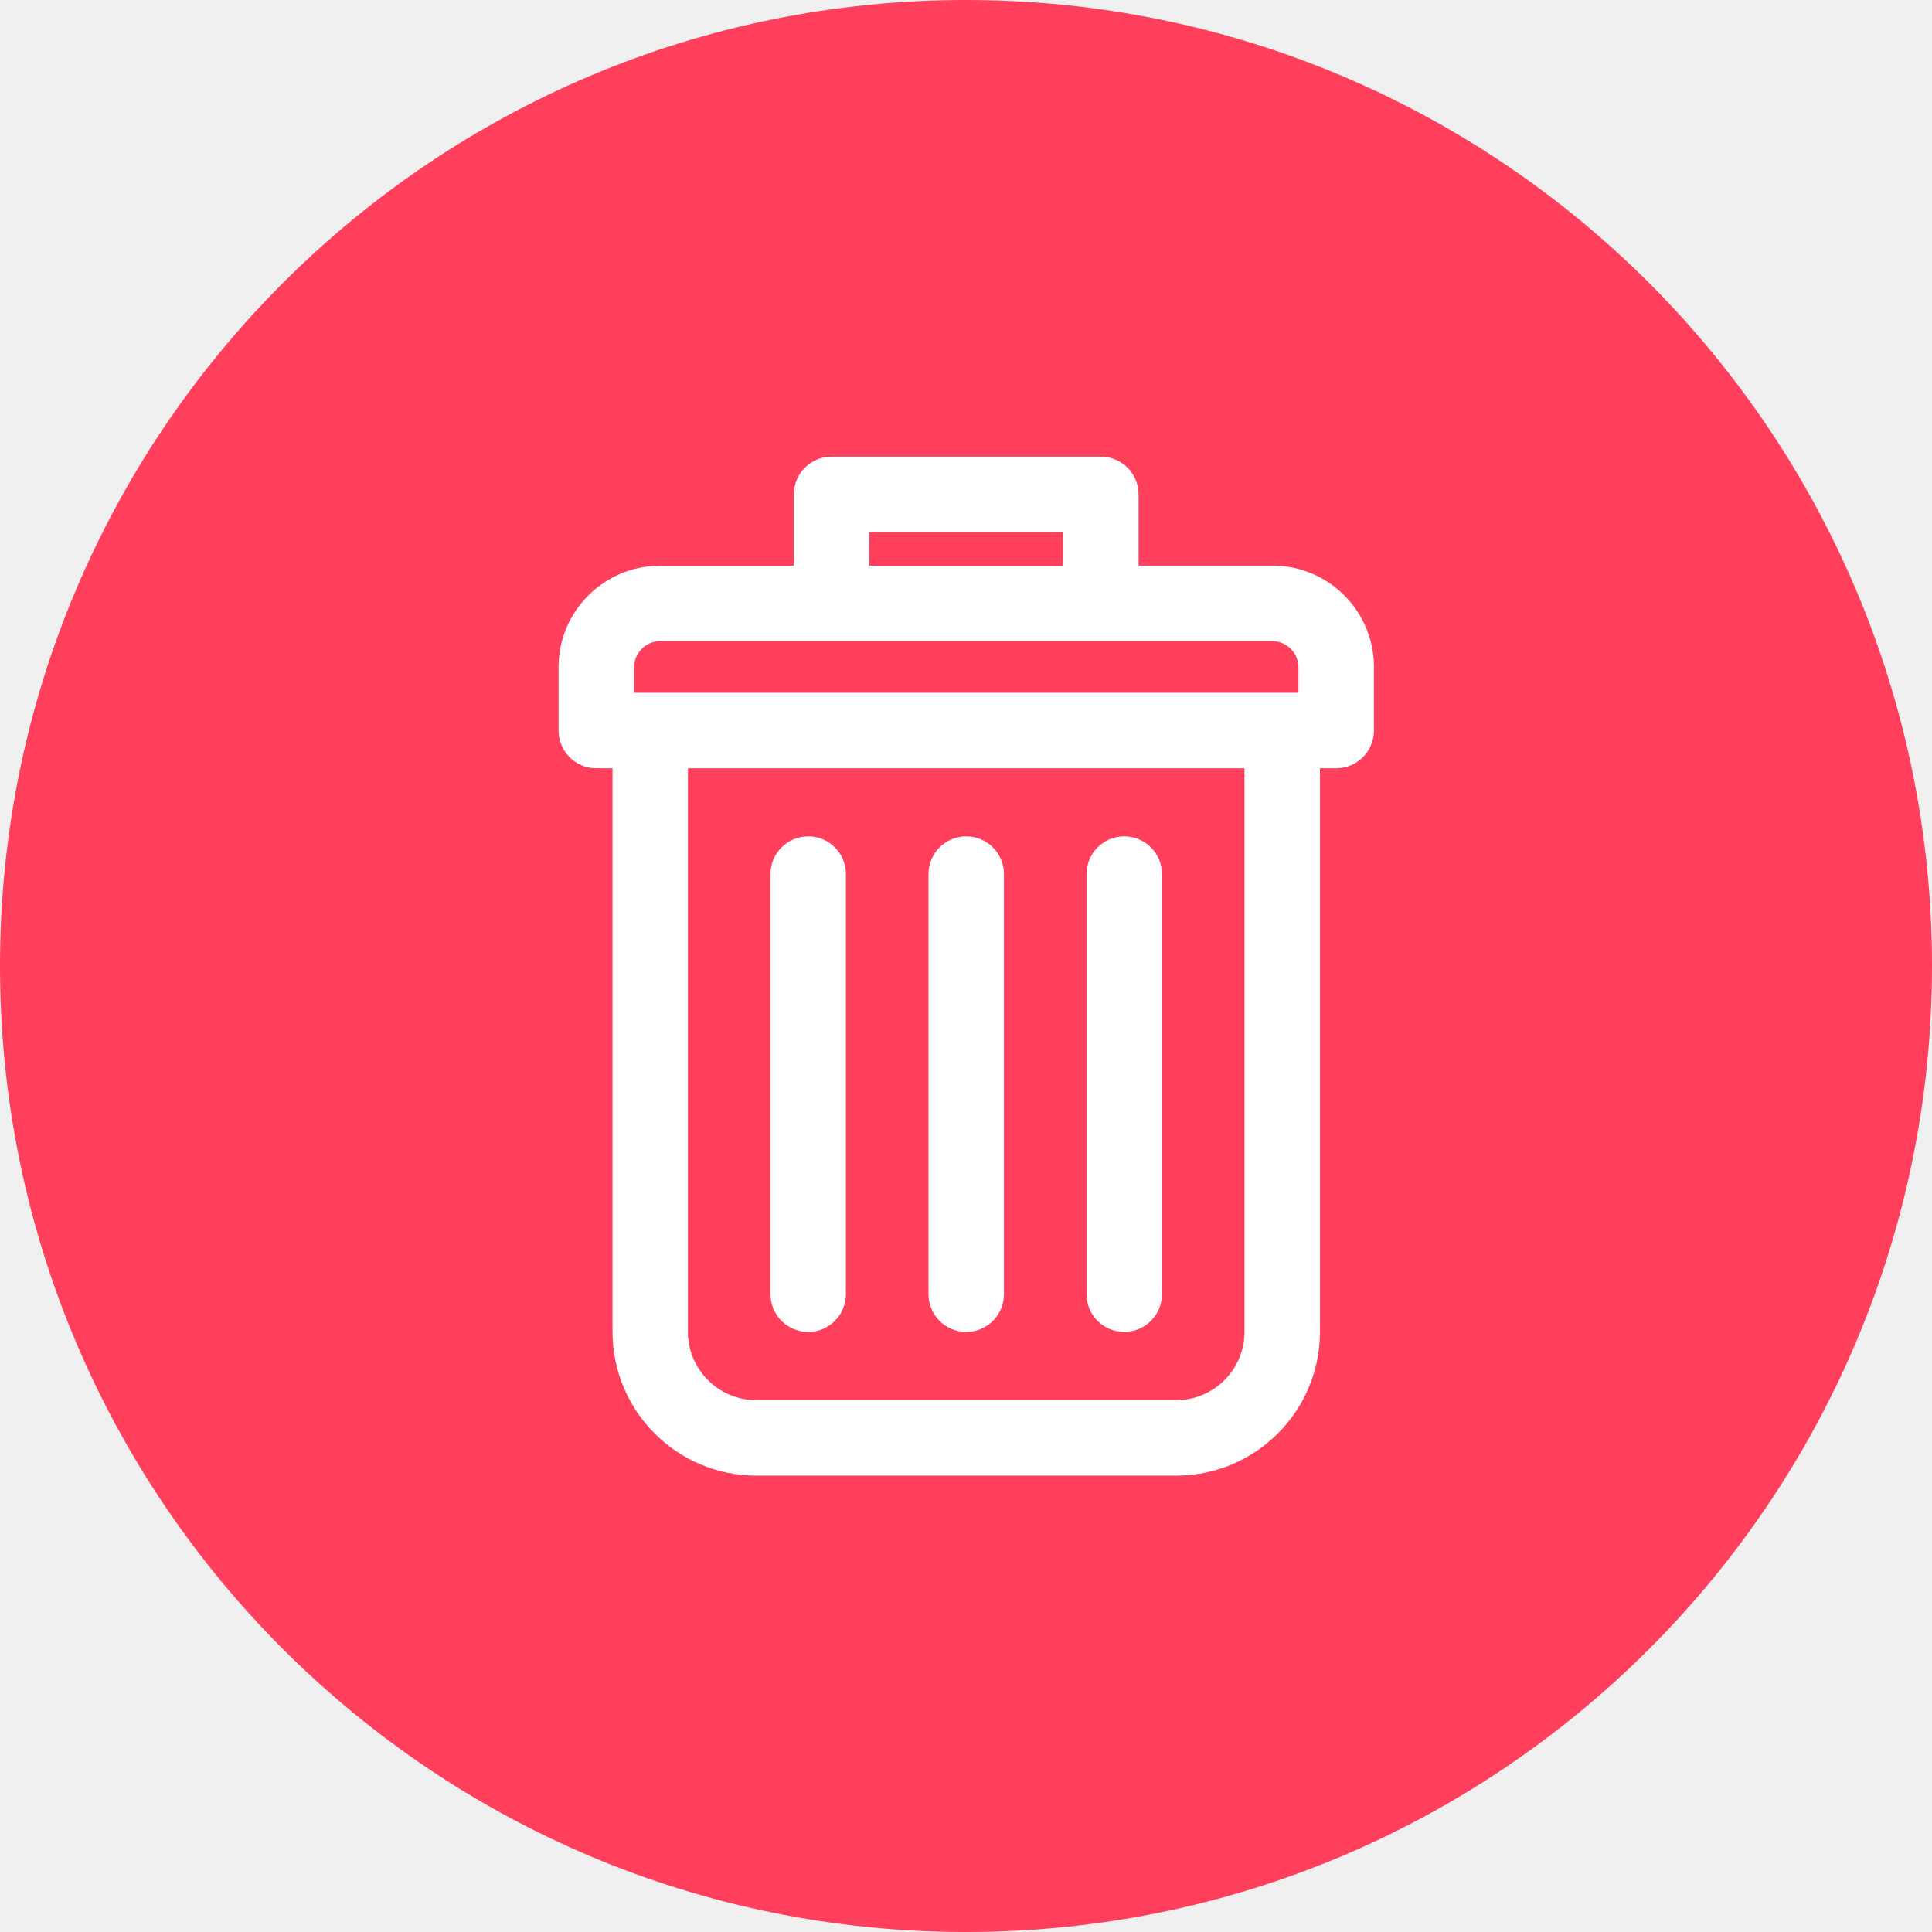
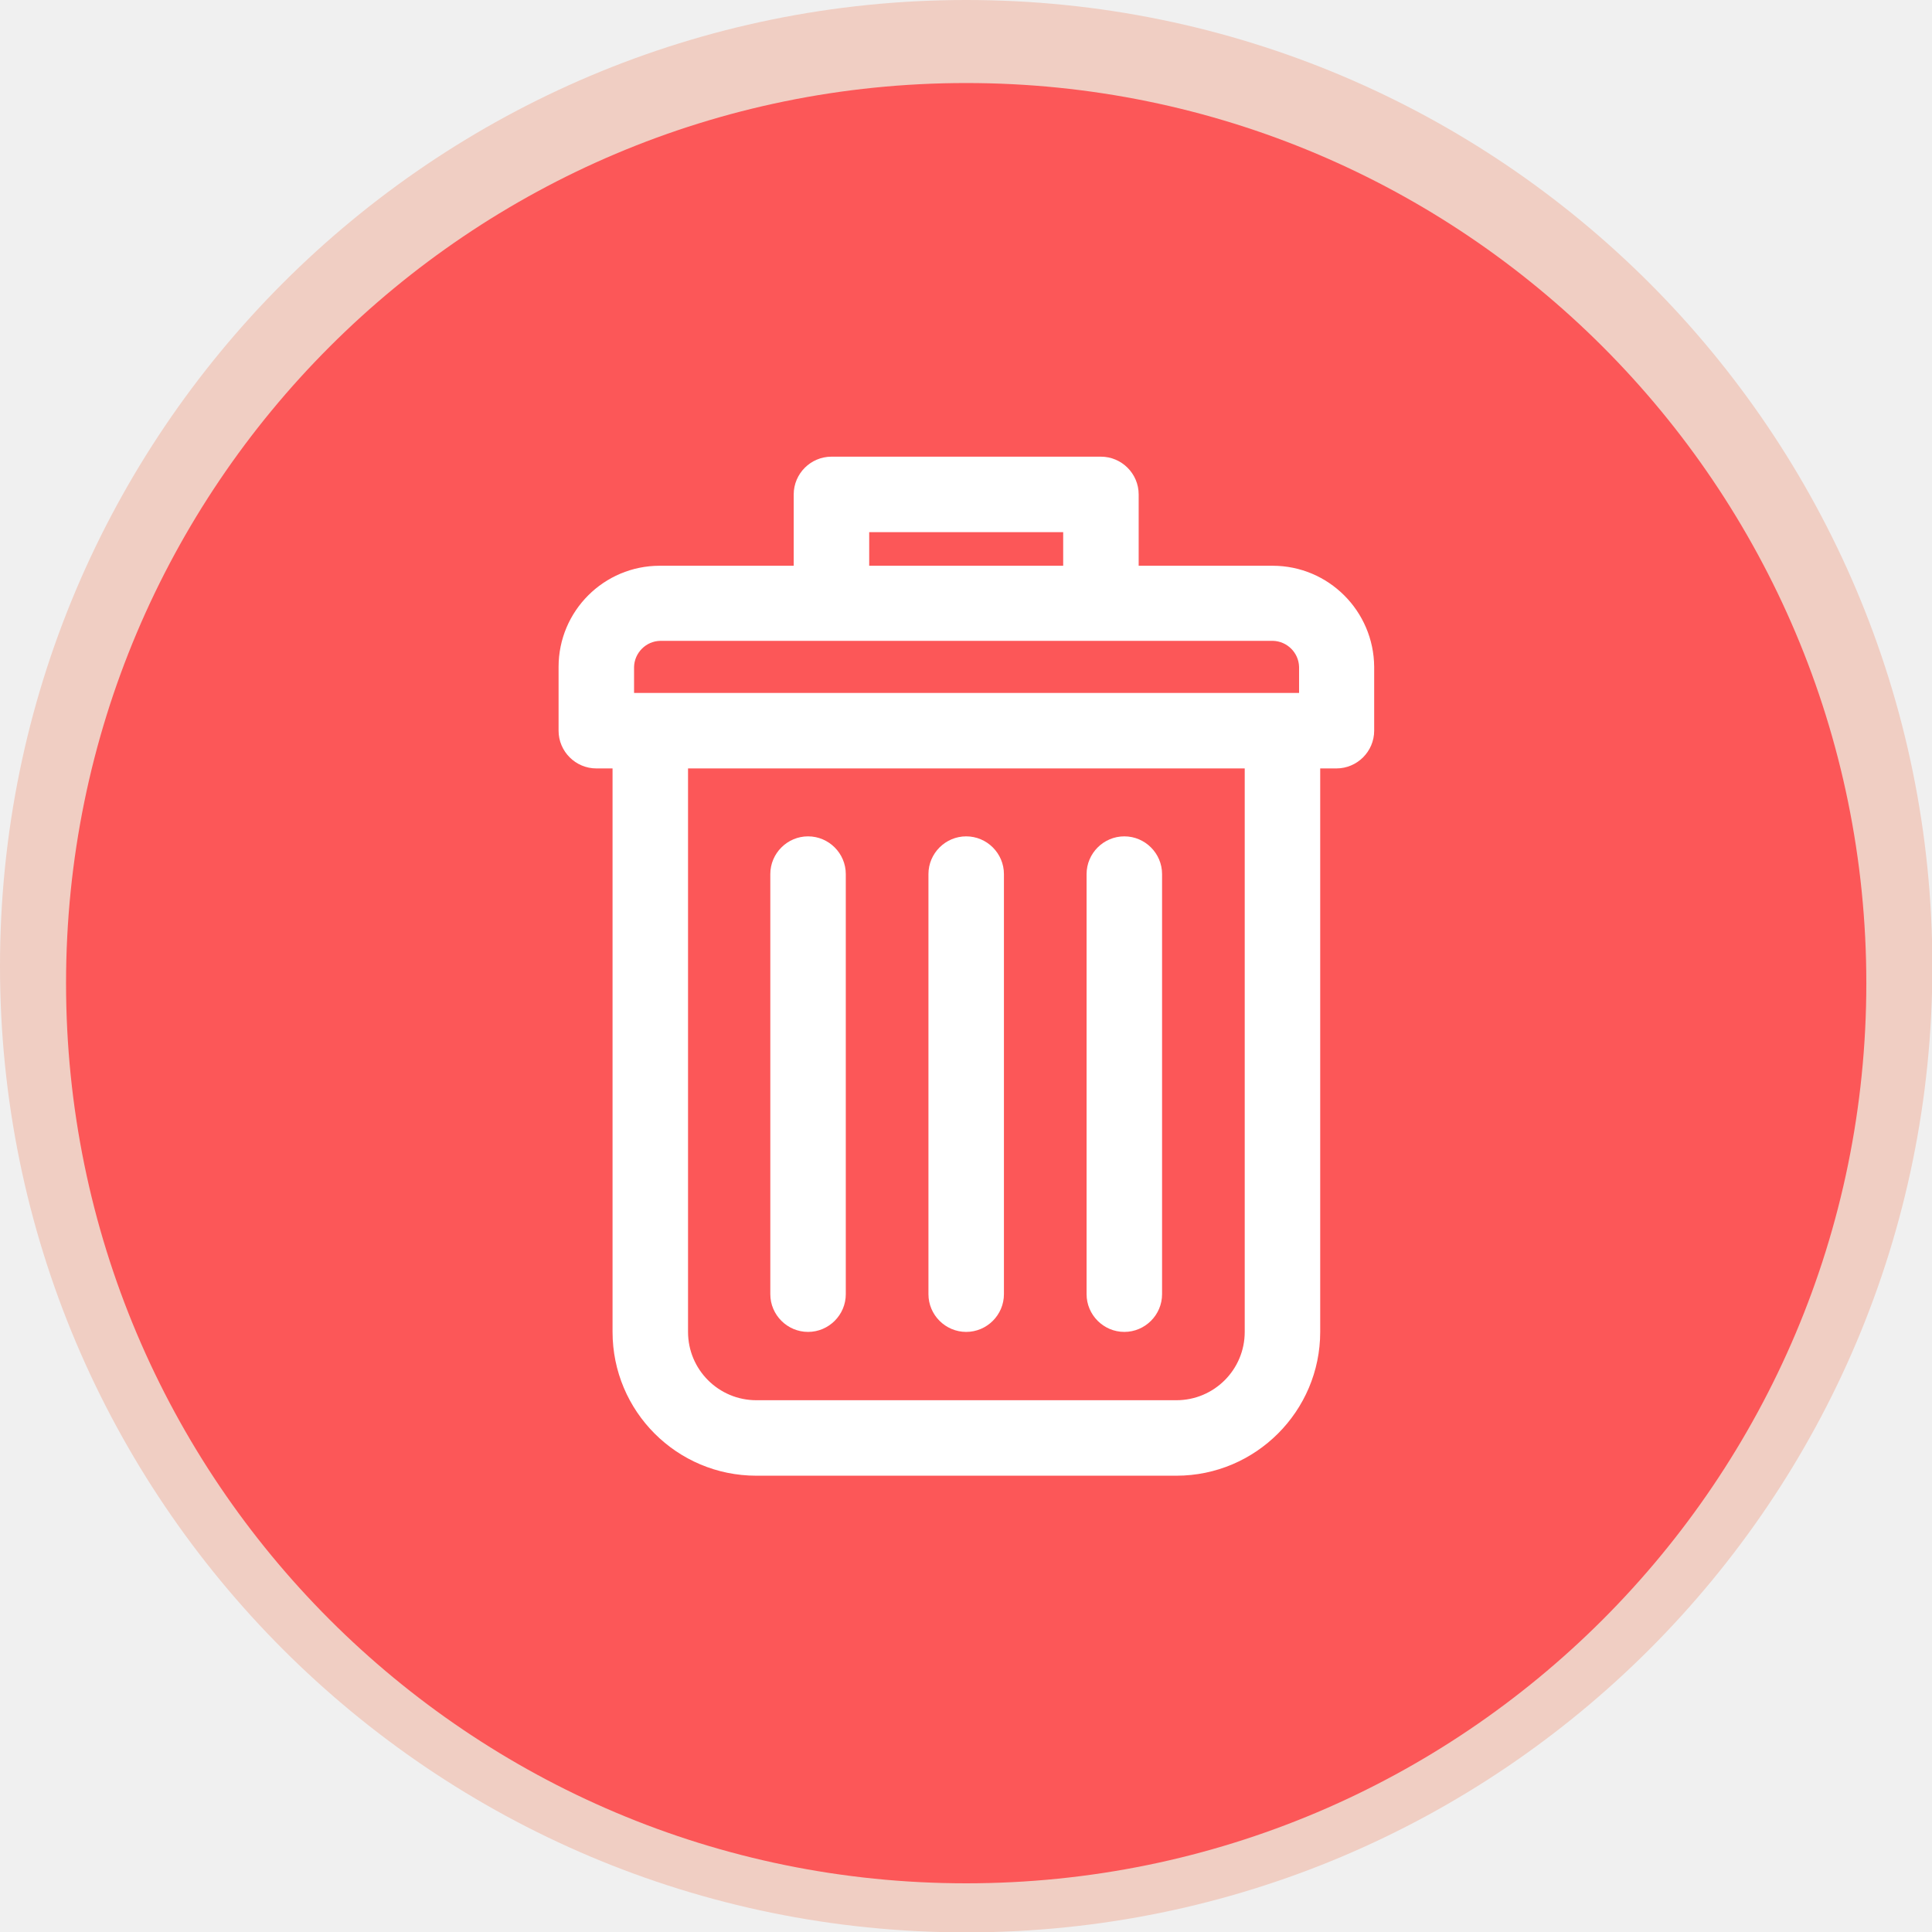
- <svg xmlns="http://www.w3.org/2000/svg" viewBox="0 0 511.92 511.92">
-   <defs>
-     <style>.cls-1{fill:#ff3f5b;}.cls-2{fill:#fff;fill-rule:evenodd;}</style>
-   </defs>
-   <g id="Слой_2" data-name="Слой 2">
-     <g id="Слой_1-2" data-name="Слой 1">
-       <circle class="cls-1" cx="255.96" cy="255.96" r="255.96" />
-       <path class="cls-2" d="M337.2,149.87H301.69V131a10,10,0,0,0-10-10H220.34a10,10,0,0,0-10,10v18.91H174.83A26.89,26.89,0,0,0,148,176.72v16.85a10,10,0,0,0,10,10h4.3V352.88A38.13,38.13,0,0,0,200.36,391H311.67a38.12,38.12,0,0,0,38.08-38.08V203.57h4.3a10,10,0,0,0,10-10V176.72a26.87,26.87,0,0,0-26.84-26.85ZM230.34,141h51.35v8.91H230.34ZM168,176.72a7,7,0,0,1,6.85-6.85H337.2a7,7,0,0,1,6.85,6.85v6.85H168ZM329.75,352.88A18.1,18.1,0,0,1,311.67,371H200.36a18.1,18.1,0,0,1-18.08-18.08V203.57H329.75Zm-83.73-10V231.61a10,10,0,1,1,20,0V342.92a10,10,0,0,1-20,0Zm-41.87,0V231.61a10,10,0,0,1,20,0V342.92a10,10,0,0,1-20,0Zm83.74,0V231.61a10,10,0,0,1,20,0V342.92a10,10,0,0,1-20,0Z" />
+ <svg xmlns="http://www.w3.org/2000/svg" version="1.1" id="Слой_1" x="0px" y="0px" viewBox="0 0 511.9 511.9" style="enable-background:new 0 0 511.9 511.9;" xml:space="preserve">
+   <style type="text/css">
+ 	.st0{fill:#F0CEC3;}
+ 	.st1{fill:#FC5758;}
+ 	.st2{fill-rule:evenodd;clip-rule:evenodd;fill:#FFFFFF;}
+ </style>
+   <g id="Слой_2_1_">
+     <g id="Слой_1-2">
+       <circle class="st0" cx="256" cy="256" r="256" />
+       <circle class="st1" cx="256" cy="260.5" r="238.5" />
+       <path class="st2" d="M337.2,149.9h-35.5V131c0-5.5-4.5-10-10-10h-71.4c-5.5,0-10,4.5-10,10v18.9h-35.5c-14.8,0-26.8,12-26.8,26.8    v16.9c0,5.5,4.5,10,10,10h4.3v149.3c0,21,17,38.1,38.1,38.1h111.3c21,0,38.1-17.1,38.1-38.1V203.6h4.3c5.5,0,10-4.5,10-10v-16.9    C364,161.9,352,149.9,337.2,149.9L337.2,149.9z M230.3,141h51.4v8.9h-51.4V141z M168,176.7c0.1-3.7,3.1-6.8,6.9-6.9h162.4    c3.7,0.1,6.8,3.1,6.9,6.9v6.9H168V176.7z M329.8,352.9c0,10-8.1,18.1-18.1,18.1l0,0H200.4c-10,0-18.1-8.1-18.1-18.1V203.6h147.5    V352.9z M246,342.9V231.6c0-5.5,4.5-10,10-10c5.5,0,10,4.5,10,10v111.3c0,5.5-4.5,10-10,10C250.5,352.9,246,348.4,246,342.9    L246,342.9z M204.1,342.9V231.6c0-5.5,4.5-10,10-10s10,4.5,10,10v111.3c0,5.5-4.5,10-10,10S204.1,348.4,204.1,342.9L204.1,342.9z     M287.9,342.9V231.6c0-5.5,4.5-10,10-10s10,4.5,10,10v111.3c0,5.5-4.5,10-10,10S287.9,348.4,287.9,342.9L287.9,342.9z" />
    </g>
  </g>
</svg>
